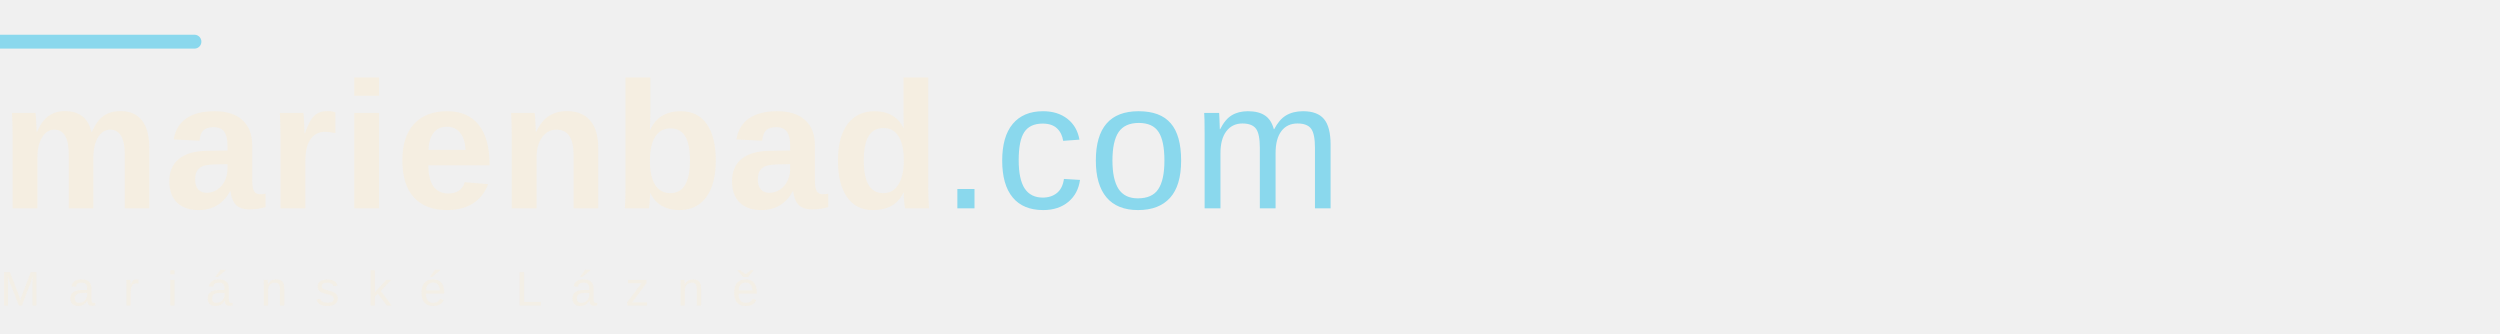
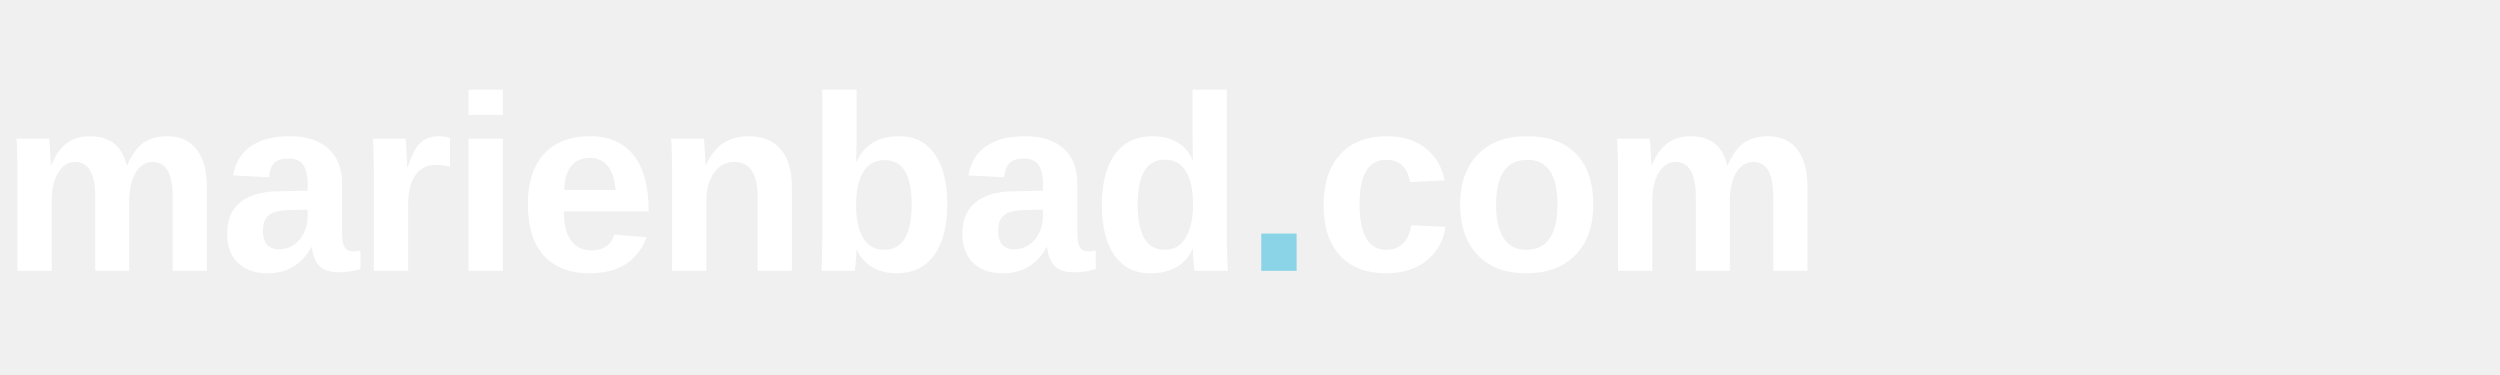
- <svg xmlns="http://www.w3.org/2000/svg" viewBox="0 0 360 48" fill="none">
-   <line x1="0" y1="6" x2="28" y2="6" stroke="#8AD8ED" stroke-width="2" stroke-linecap="round" />
-   <text x="0" y="30" font-family="Branding, 'Helvetica Neue', Arial, sans-serif" font-size="26" font-weight="700" fill="#F5EEE1" letter-spacing="0.5">marienbad<tspan fill="#8AD8ED" font-weight="500">.com</tspan>
-   </text>
-   <text x="0" y="44" font-family="Branding, 'Helvetica Neue', Arial, sans-serif" font-size="7" font-weight="500" fill="#F5EEE1" letter-spacing="4" opacity="0.65" style="text-transform:uppercase">Mariánské Lázně</text>
+ <svg xmlns="http://www.w3.org/2000/svg" viewBox="0 0 240 36" fill="none">
+   <text x="0" y="26" font-family="Branding, 'Helvetica Neue', Arial, sans-serif" font-size="24" font-weight="700" fill="#FFFFFF" letter-spacing="-0.01em">marienbad<tspan fill="#8BD3E6">.</tspan>com</text>
</svg>
